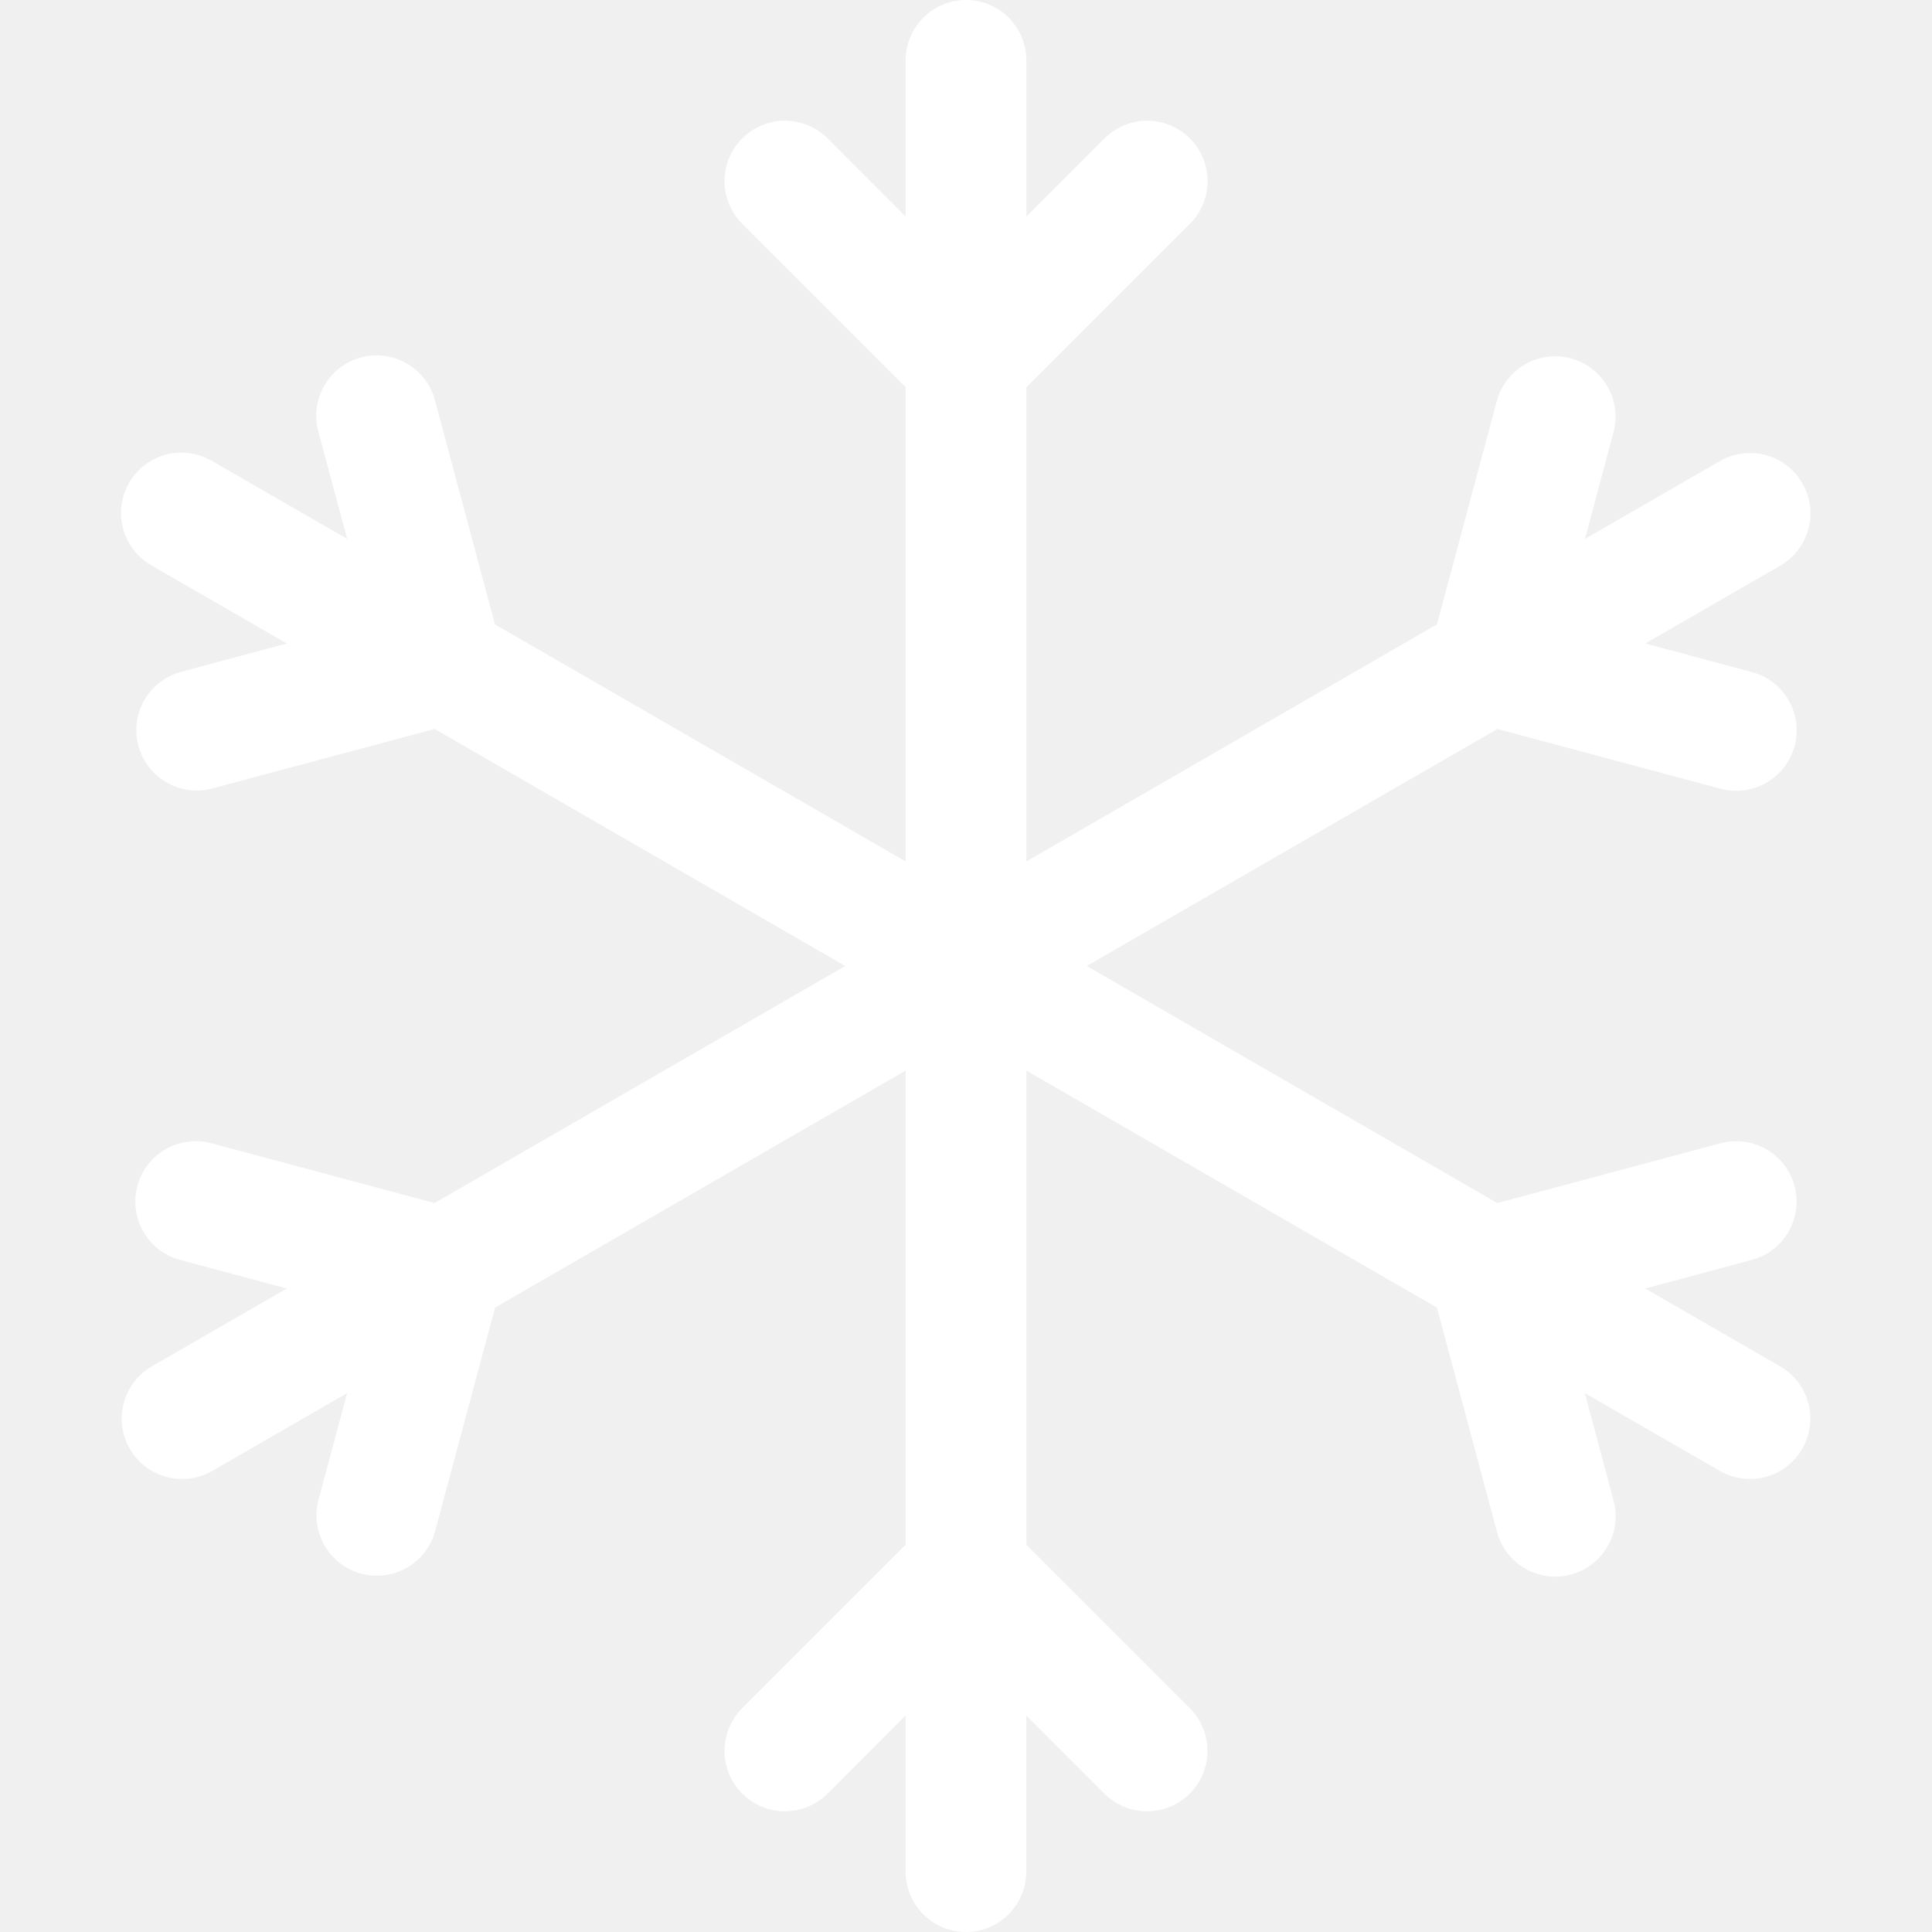
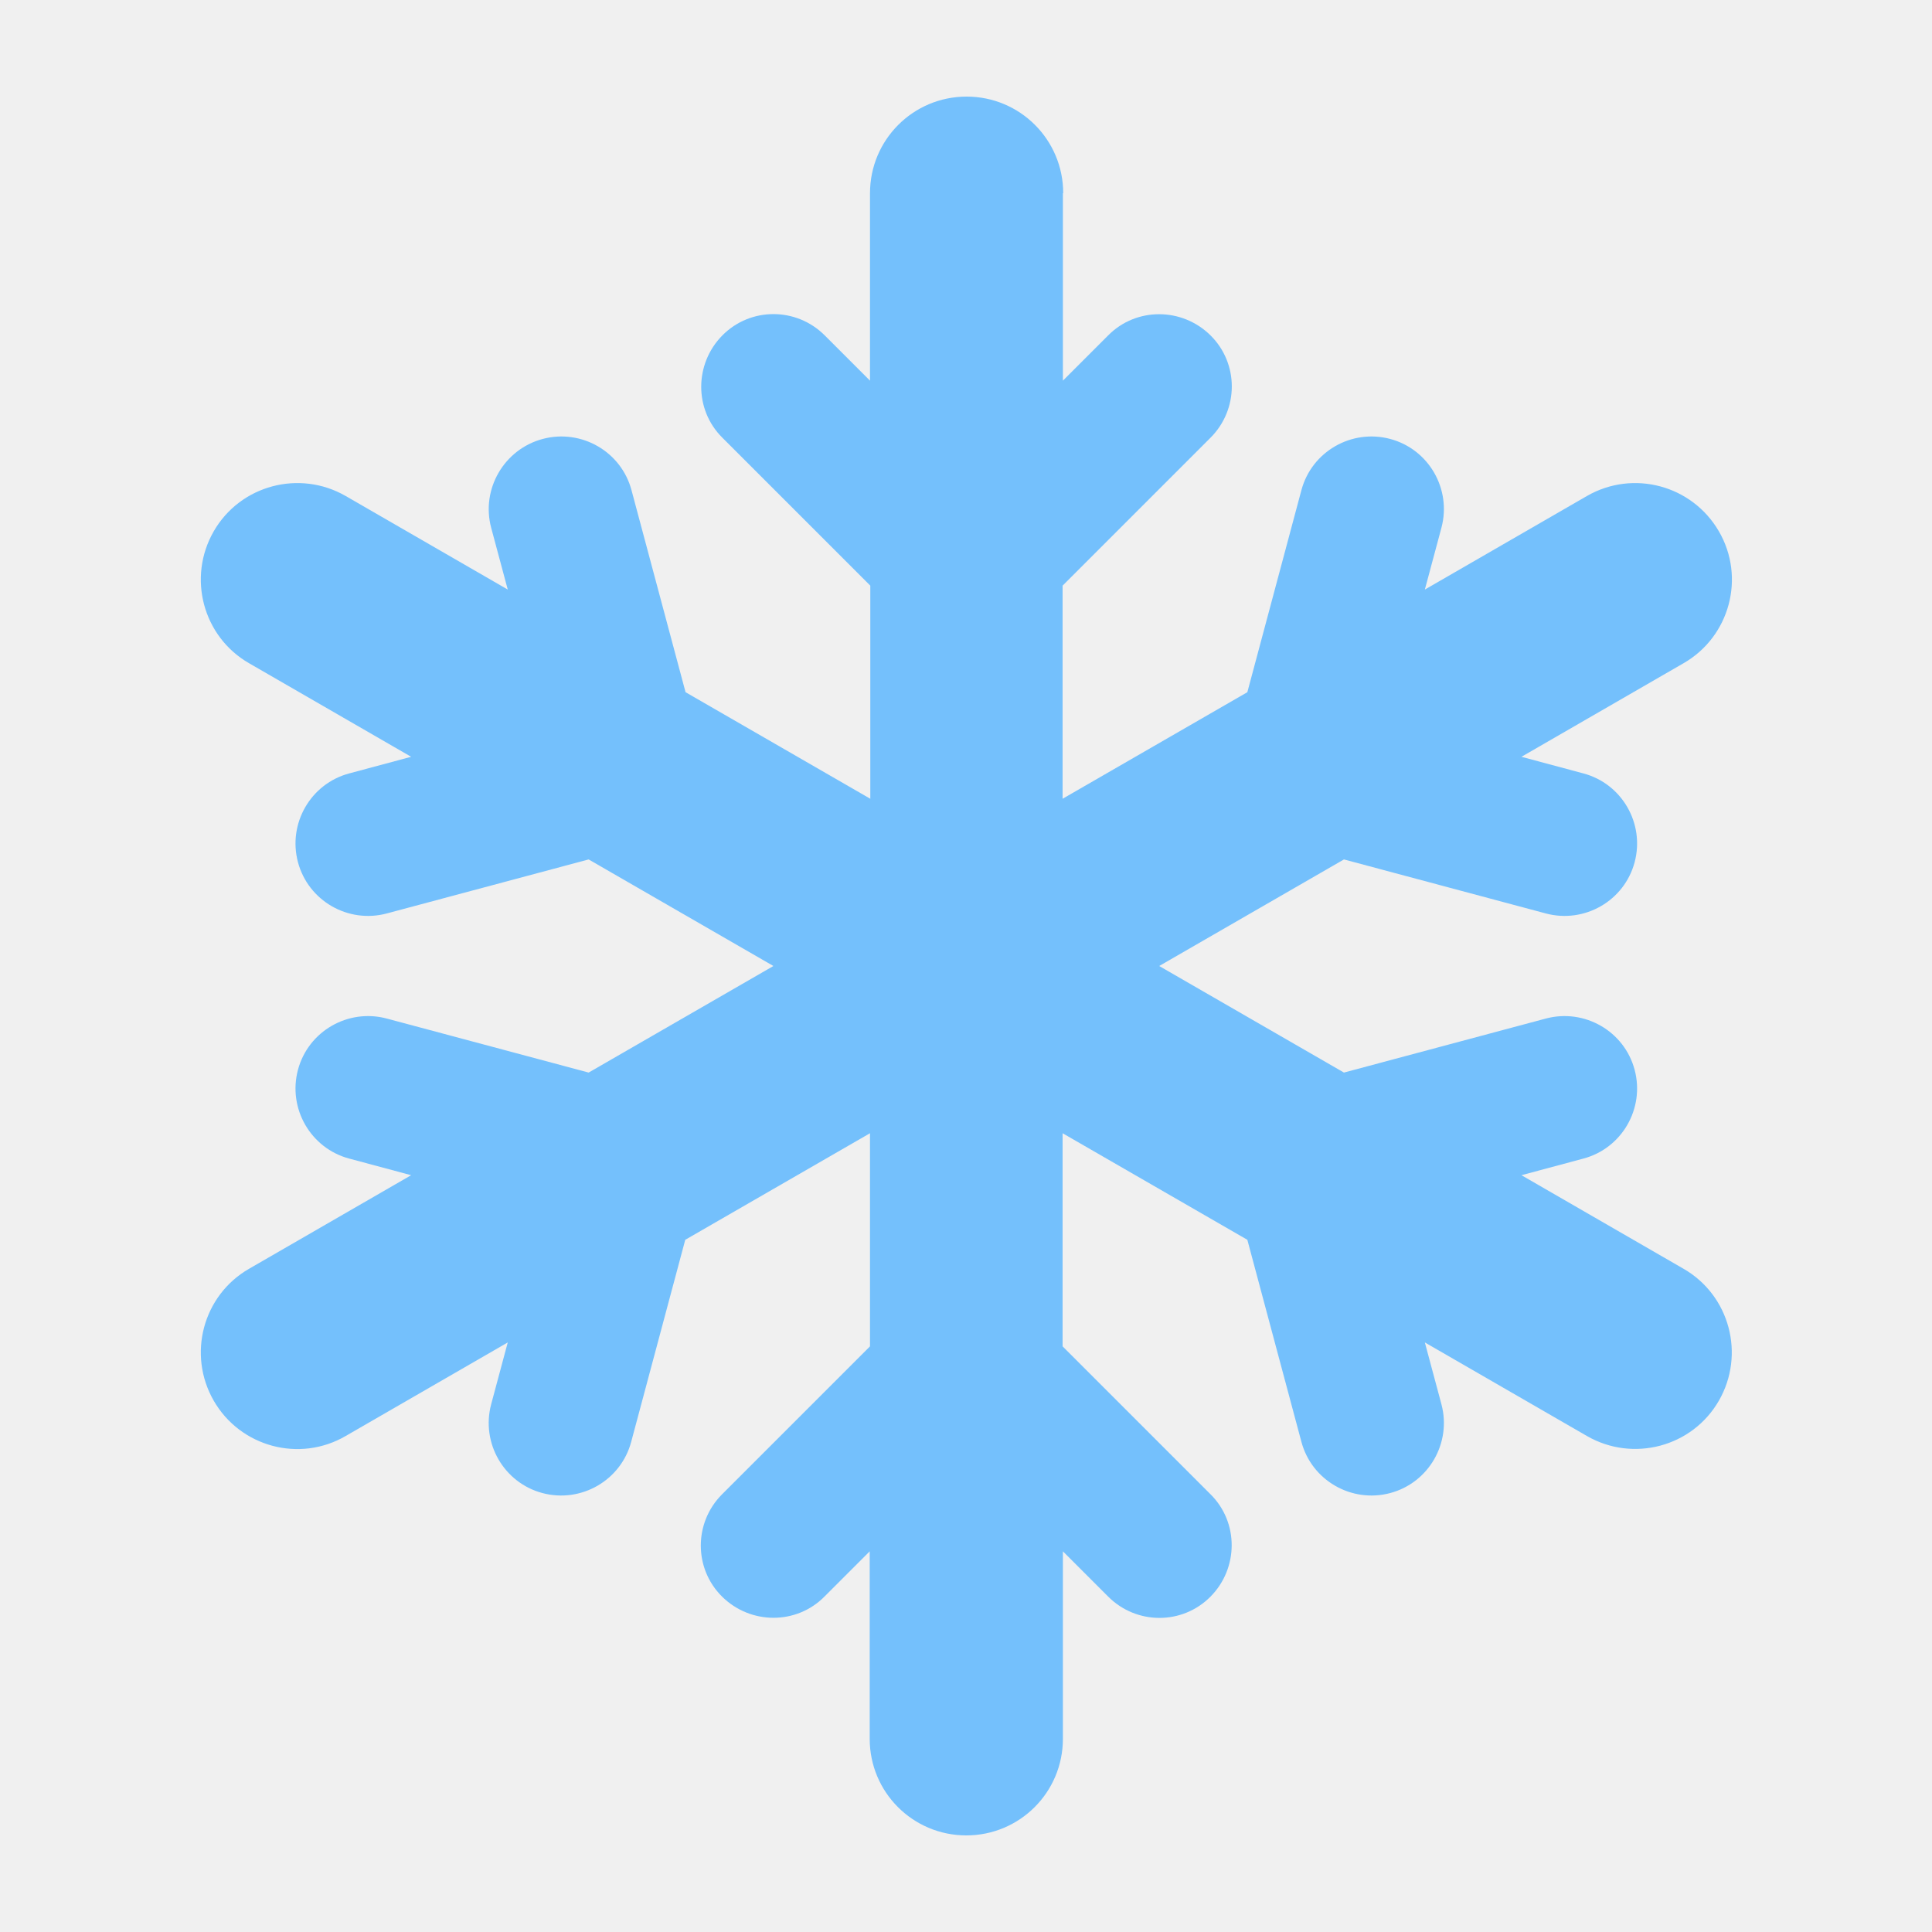
- <svg xmlns="http://www.w3.org/2000/svg" fill="#ffffff" class="bi bi-snow" viewBox="0 0 128 128" id="Snow--Streamline-Bootstrap" height="128" width="128" style="background-color: #11dce8">
-   <path d="M64 128a4 4 0 0 1 -4 -4v-10.344l-5.168 5.176a4 4 0 0 1 -5.656 -5.664L60 102.344V70.928l-27.2 15.704 -3.968 14.8a4 4 0 1 1 -7.728 -2.08l1.896 -7.056 -8.96 5.168a4 4 0 0 1 -4 -6.928l8.96 -5.168 -7.072 -1.896a4 4 0 1 1 2.08 -7.728l14.784 3.96L56 64 28.8 48.296l-14.8 3.96a4 4 0 0 1 -2.064 -7.728l7.064 -1.896 -8.96 -5.168a4 4 0 1 1 4 -6.928l8.96 5.168 -1.896 -7.064a4 4 0 1 1 7.728 -2.064l3.96 14.792L60 57.072V25.656L49.176 14.832a4 4 0 1 1 5.656 -5.664l5.168 5.176V4a4 4 0 1 1 8 0v10.344l5.176 -5.176a4 4 0 1 1 5.656 5.664L68 25.656v31.416l27.2 -15.704 3.968 -14.8a4 4 0 1 1 7.728 2.08l-1.888 7.056 8.96 -5.168a4 4 0 0 1 4 6.928l-8.96 5.168 7.064 1.896a4 4 0 1 1 -2.08 7.728l-14.784 -3.96L72 64l27.2 15.704 14.792 -3.96a4 4 0 0 1 2.072 7.728l-7.064 1.896 8.96 5.168a4 4 0 0 1 -4 6.928l-8.96 -5.168 1.888 7.064a4 4 0 1 1 -7.728 2.064l-3.96 -14.792 -27.2 -15.704v31.416l10.824 10.824a4 4 0 0 1 -5.656 5.664l-5.176 -5.176V124a4 4 0 0 1 -4 4z" stroke-width="8" />
+ <svg xmlns="http://www.w3.org/2000/svg" height="32" width="32" viewBox="0 0 640 640">
+   <path fill="#74C0FC" d="M352.2 64C352.2 46.3 337.9 32 320.2 32C302.5 32 288.2 46.3 288.2 64L288.2 126.1L273.2 111.1C263.8 101.7 248.6 101.7 239.3 111.1C230 120.5 229.9 135.7 239.3 145L288.3 194L288.3 264.6L227.1 229.3L209.2 162.4C205.8 149.6 192.6 142 179.8 145.4C167 148.8 159.3 162 162.7 174.8L168.2 195.3L114.5 164.3C99.2 155.5 79.6 160.7 70.8 176C62 191.3 67.2 210.9 82.5 219.7L136.2 250.7L115.7 256.2C102.9 259.6 95.3 272.8 98.7 285.6C102.1 298.4 115.3 306 128.1 302.6L195 284.7L256.2 320L195 355.3L128.1 337.4C115.3 334 102.1 341.6 98.7 354.4C95.3 367.2 102.9 380.4 115.7 383.8L136.2 389.3L82.5 420.3C67.2 429.1 62 448.7 70.8 464C79.6 479.3 99.2 484.6 114.5 475.7L168.2 444.7L162.7 465.2C159.3 478 166.9 491.2 179.7 494.6C192.5 498 205.7 490.4 209.1 477.6L227 410.7L288.2 375.4L288.2 446L239.2 495C229.8 504.4 229.8 519.6 239.2 528.9C248.6 538.2 263.8 538.3 273.1 528.9L288.1 513.9L288.1 576C288.1 593.7 302.4 608 320.1 608C337.8 608 352.1 593.7 352.1 576L352.1 513.9L367.1 528.9C376.5 538.3 391.7 538.3 401 528.9C410.3 519.5 410.4 504.3 401 495L352 446L352 375.4L413.2 410.7L431.1 477.6C434.5 490.4 447.7 498 460.5 494.6C473.3 491.2 480.9 478 477.5 465.2L472 444.7L525.7 475.7C541 484.5 560.6 479.3 569.4 464C578.2 448.7 573 429.1 557.7 420.3L504 389.3L524.5 383.8C537.3 380.4 544.9 367.2 541.5 354.4C538.1 341.6 524.9 334 512.1 337.4L445.2 355.3L384 320L445.2 284.7L512.1 302.6C524.9 306 538.1 298.4 541.5 285.6C544.9 272.8 537.3 259.6 524.5 256.2L504 250.7L557.7 219.7C573 210.9 578.3 191.3 569.4 176C560.5 160.7 541 155.5 525.7 164.3L472 195.3L477.5 174.8C480.9 162 473.3 148.8 460.5 145.4C447.7 142 434.5 149.6 431.1 162.4L413.2 229.3L352 264.6L352 194L401 145C410.4 135.6 410.4 120.4 401 111.1C391.6 101.8 376.4 101.7 367.1 111.1L352.1 126.1L352.1 64z" />
</svg>
